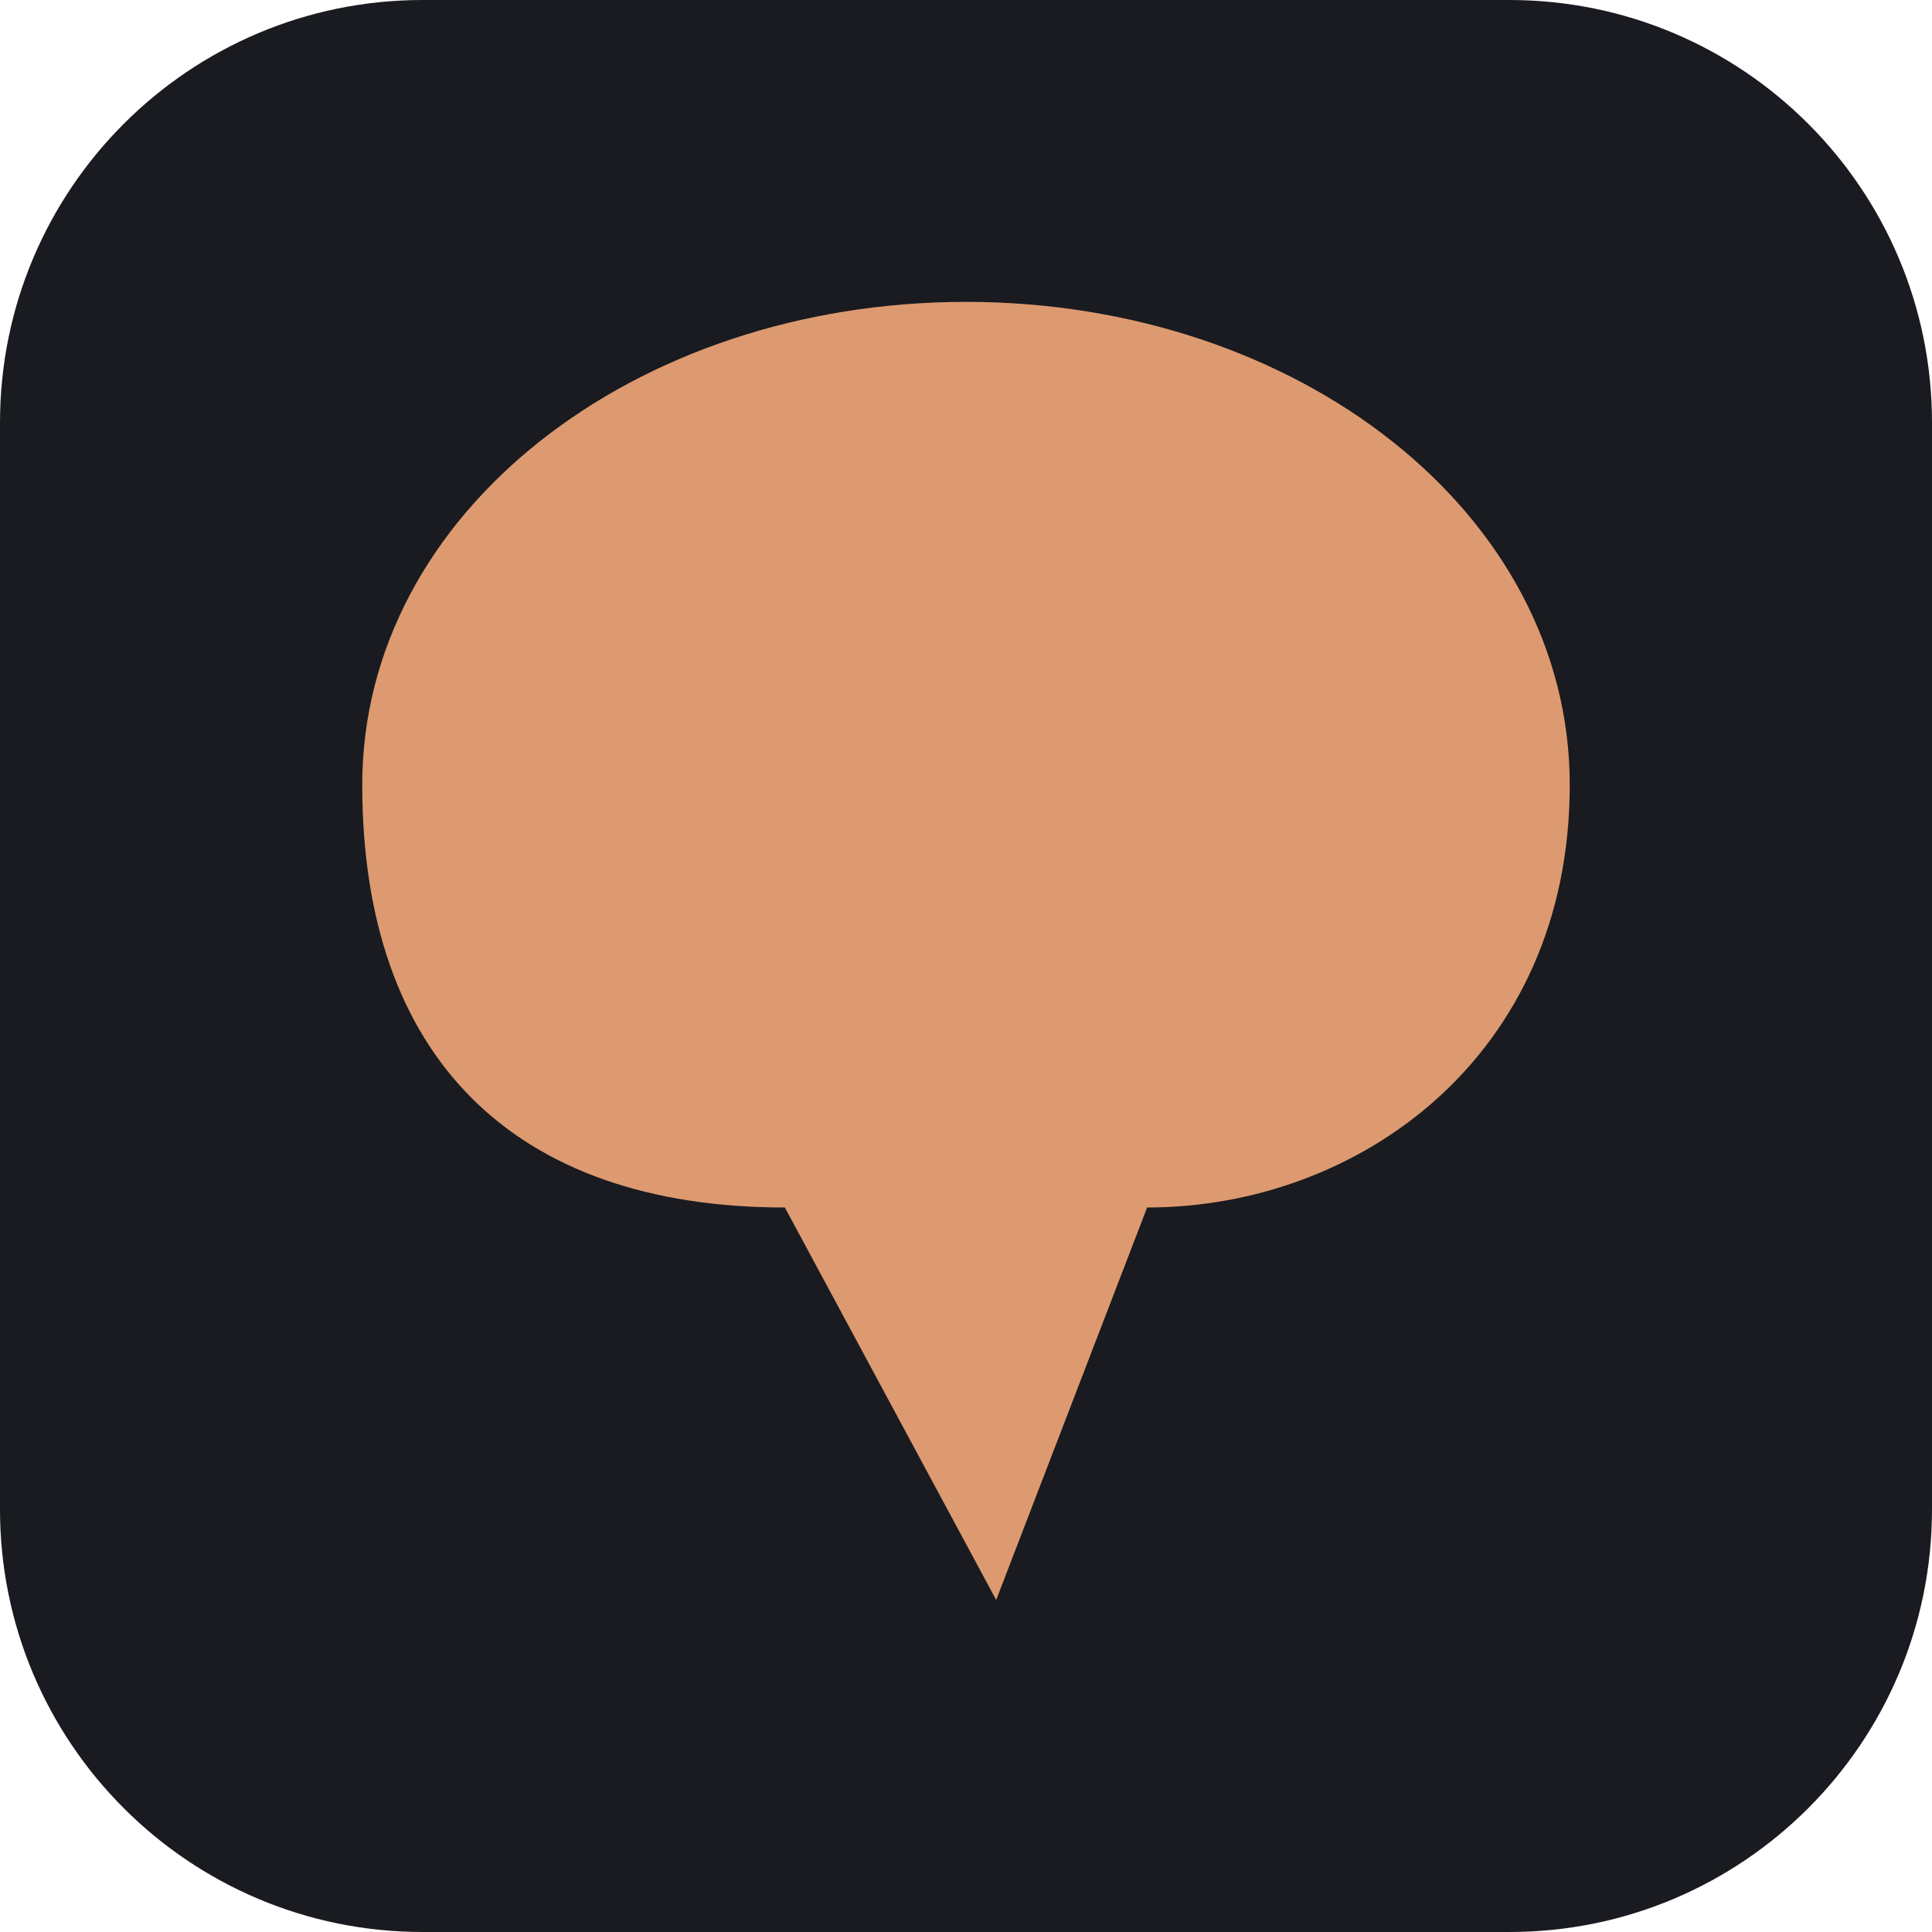
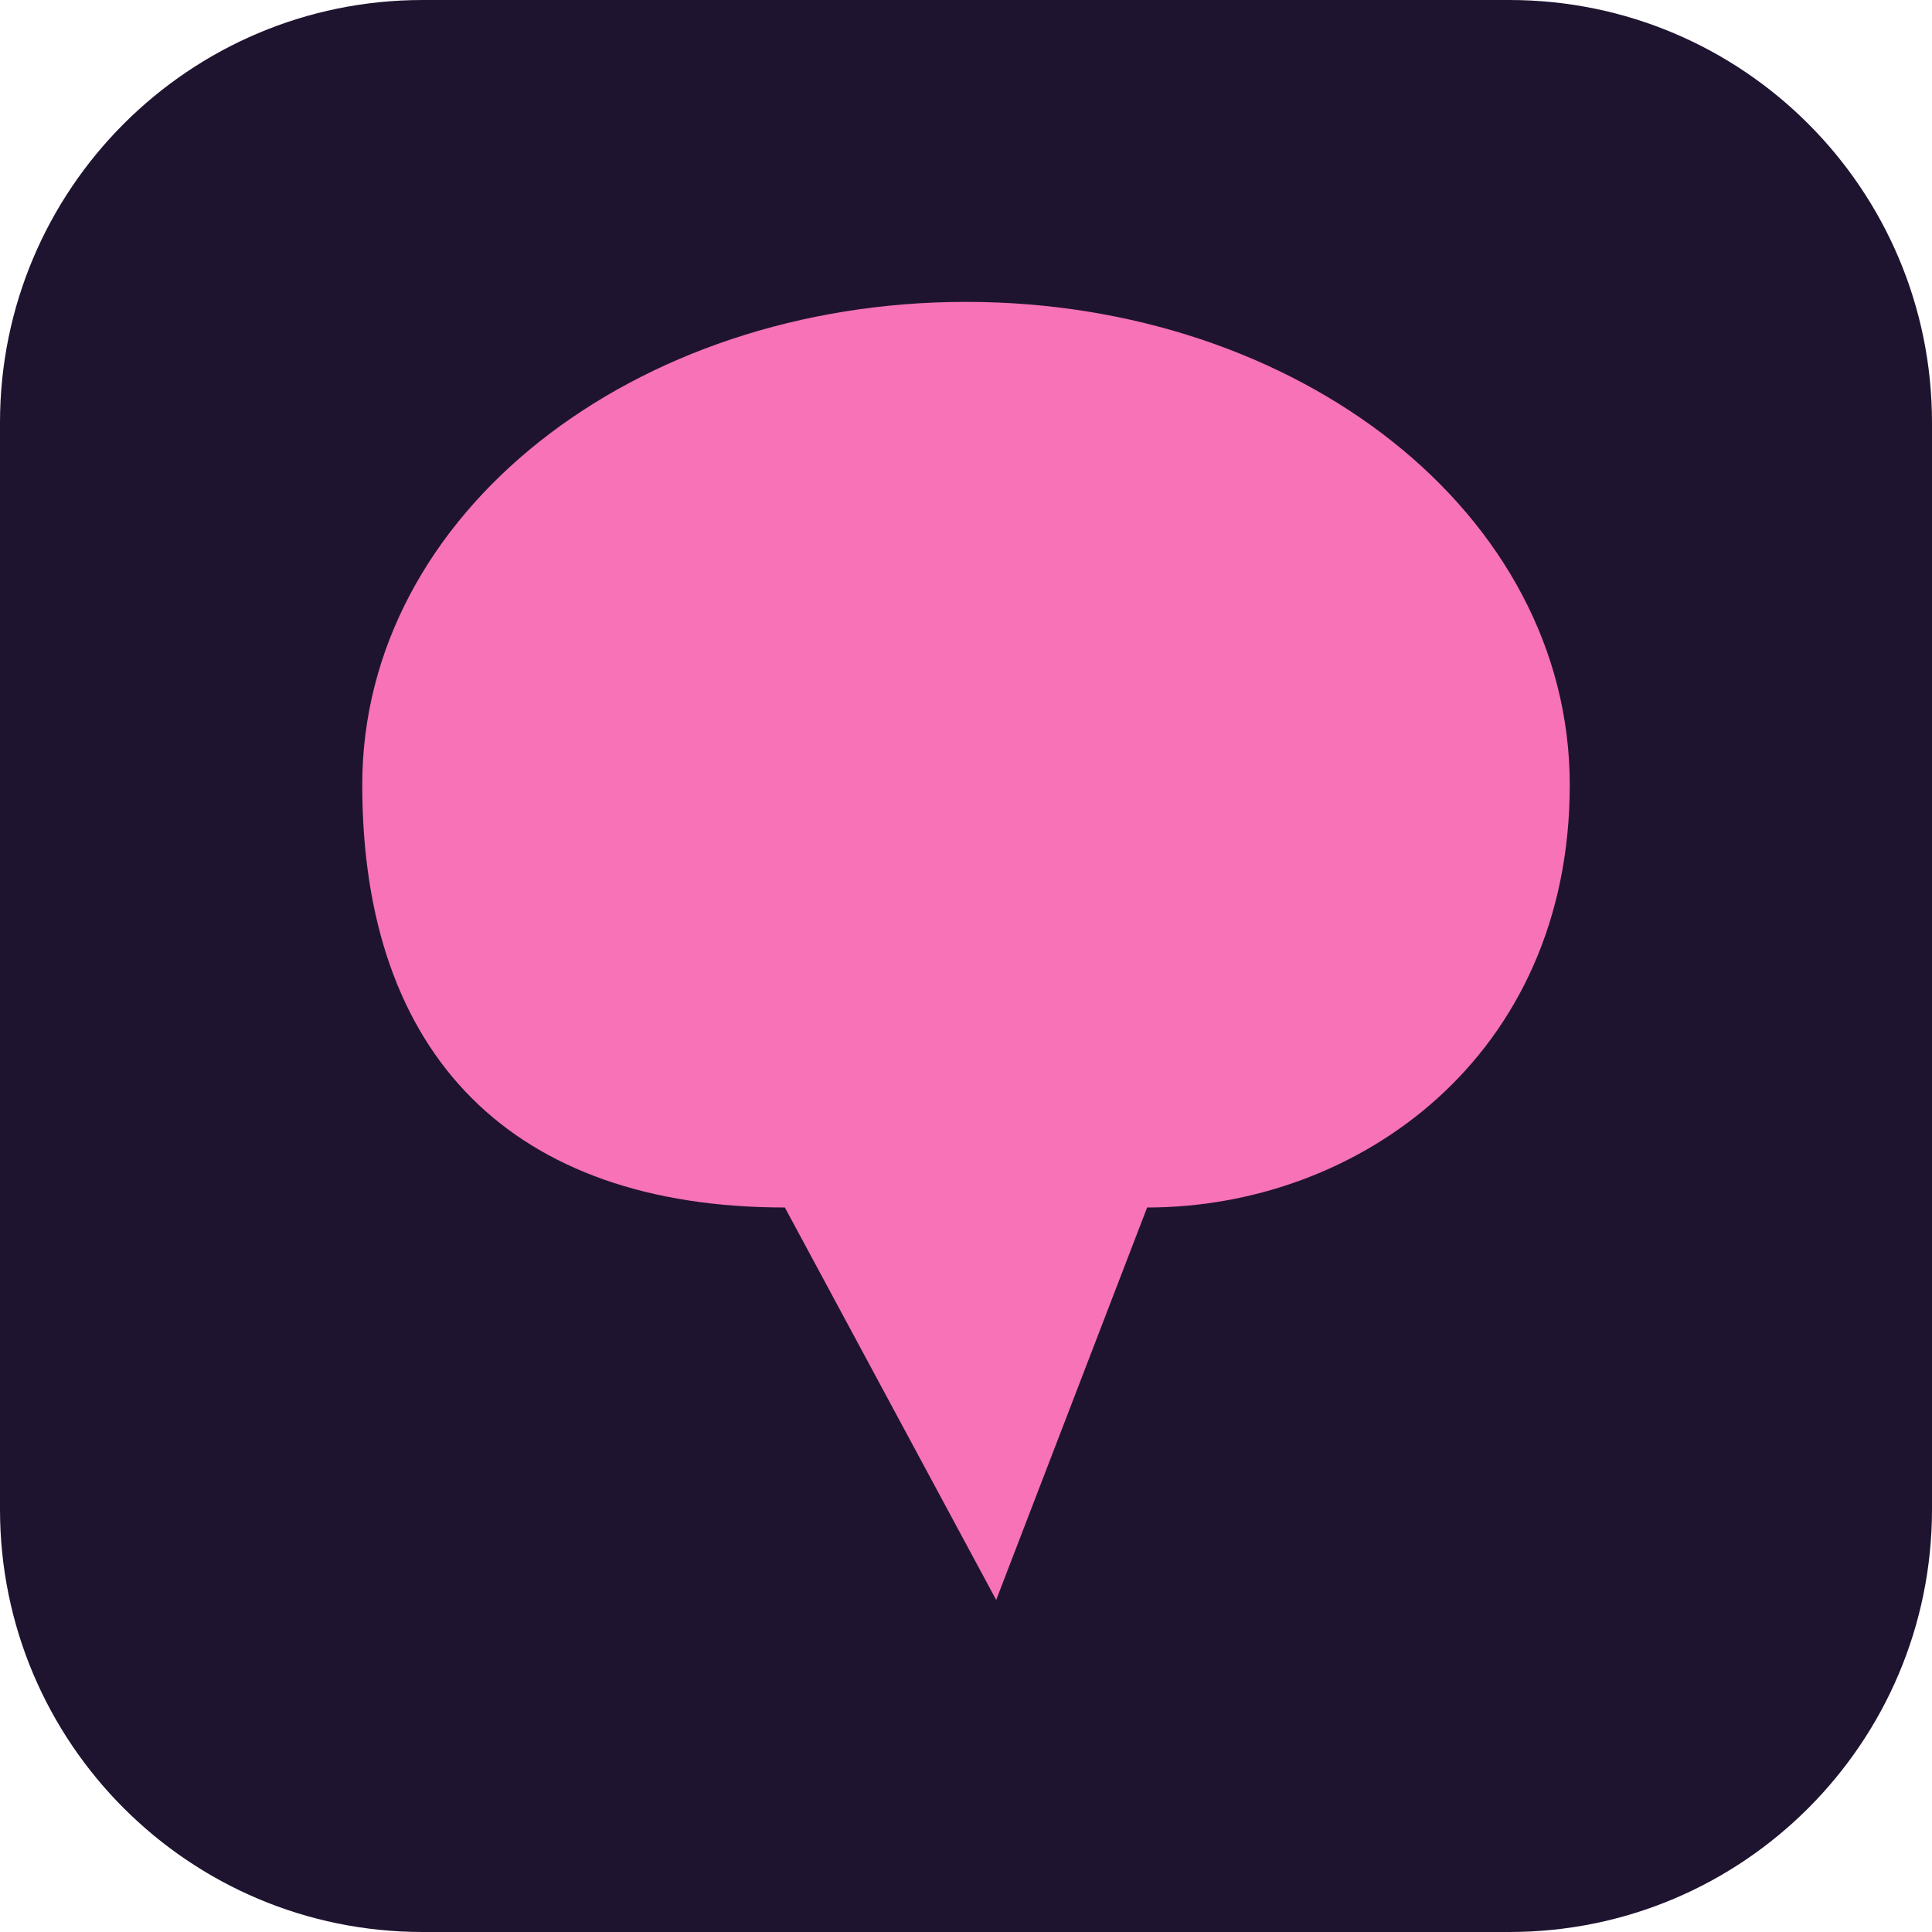
<svg xmlns="http://www.w3.org/2000/svg" viewBox="0 0 32 32">
-   <rect width="32" height="32" rx="7" fill="#191b20" />
-   <path d="M6 13c0-4.5 4.5-8 10-8s10 3.5 10 8-3.5 7-7 7l-2.5 6.5-3.5-6.5c-4.5 0-7-2.5-7-7Z" fill="#dd9a70" />
+   <rect width="32" height="32" rx="7" fill="#1f1430" />
+   <path d="M6 13c0-4.5 4.5-8 10-8s10 3.5 10 8-3.5 7-7 7l-2.5 6.5-3.5-6.5c-4.5 0-7-2.5-7-7Z" fill="#f772b6" />
</svg>
